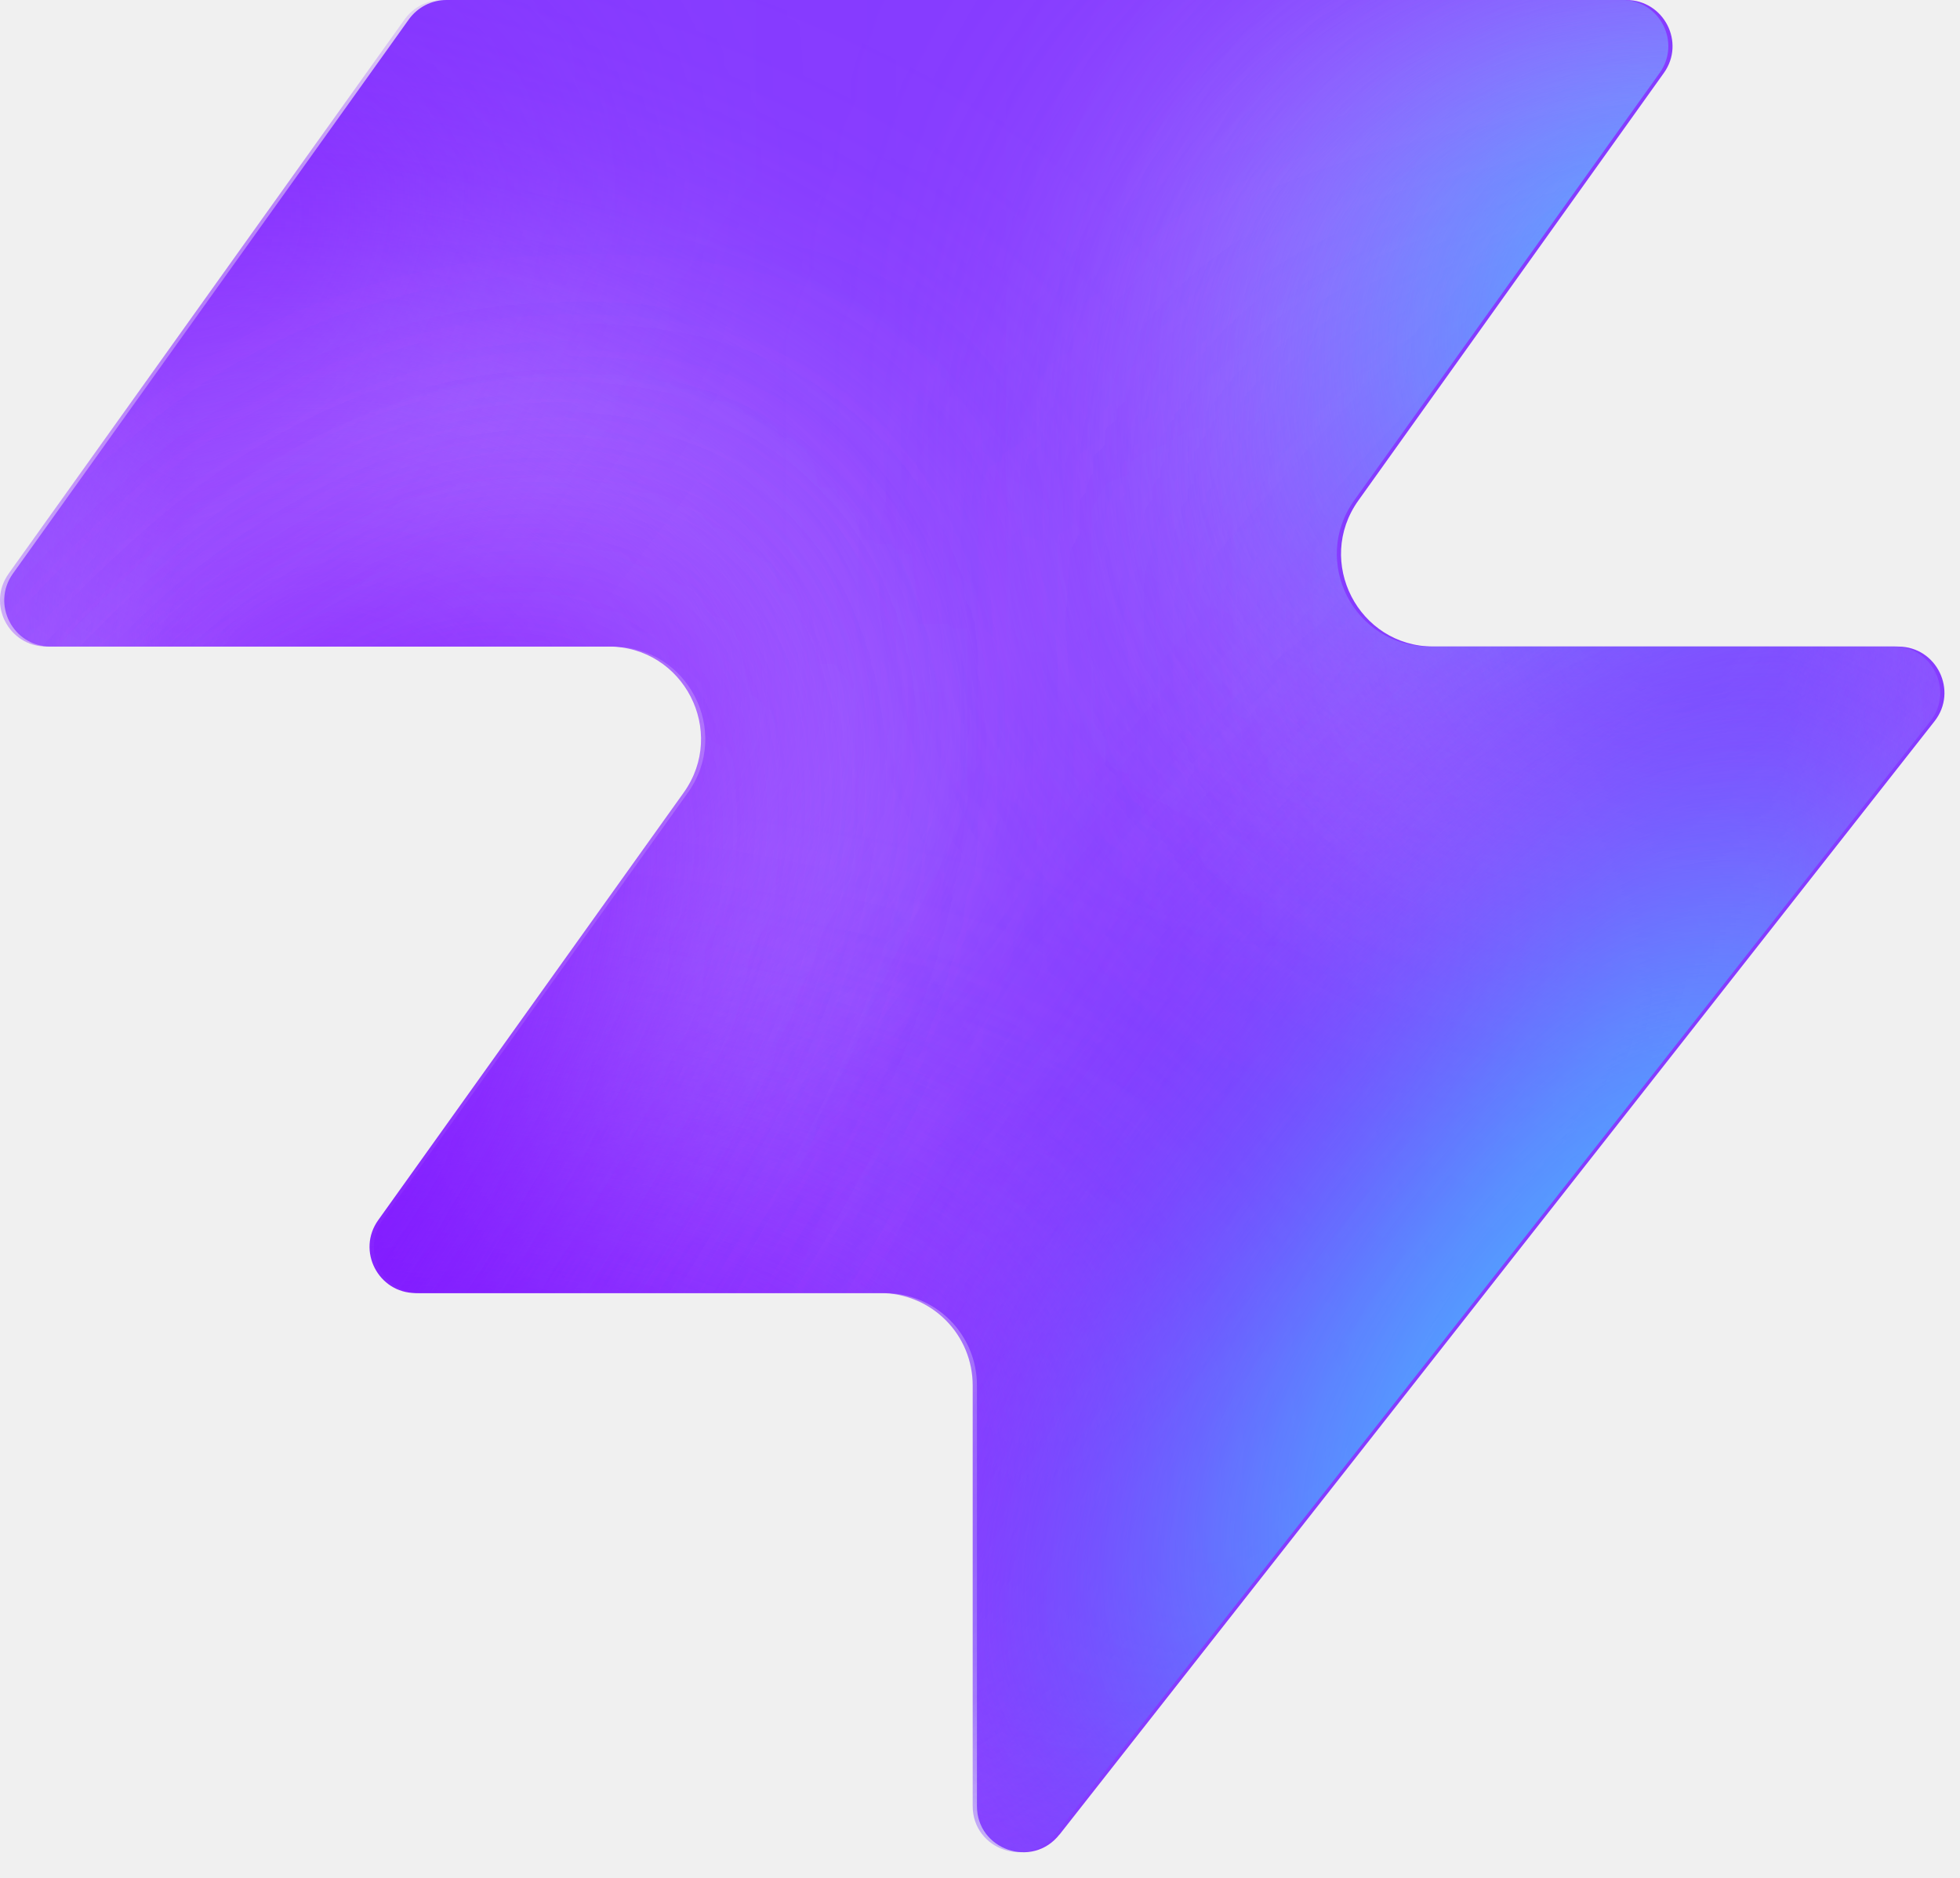
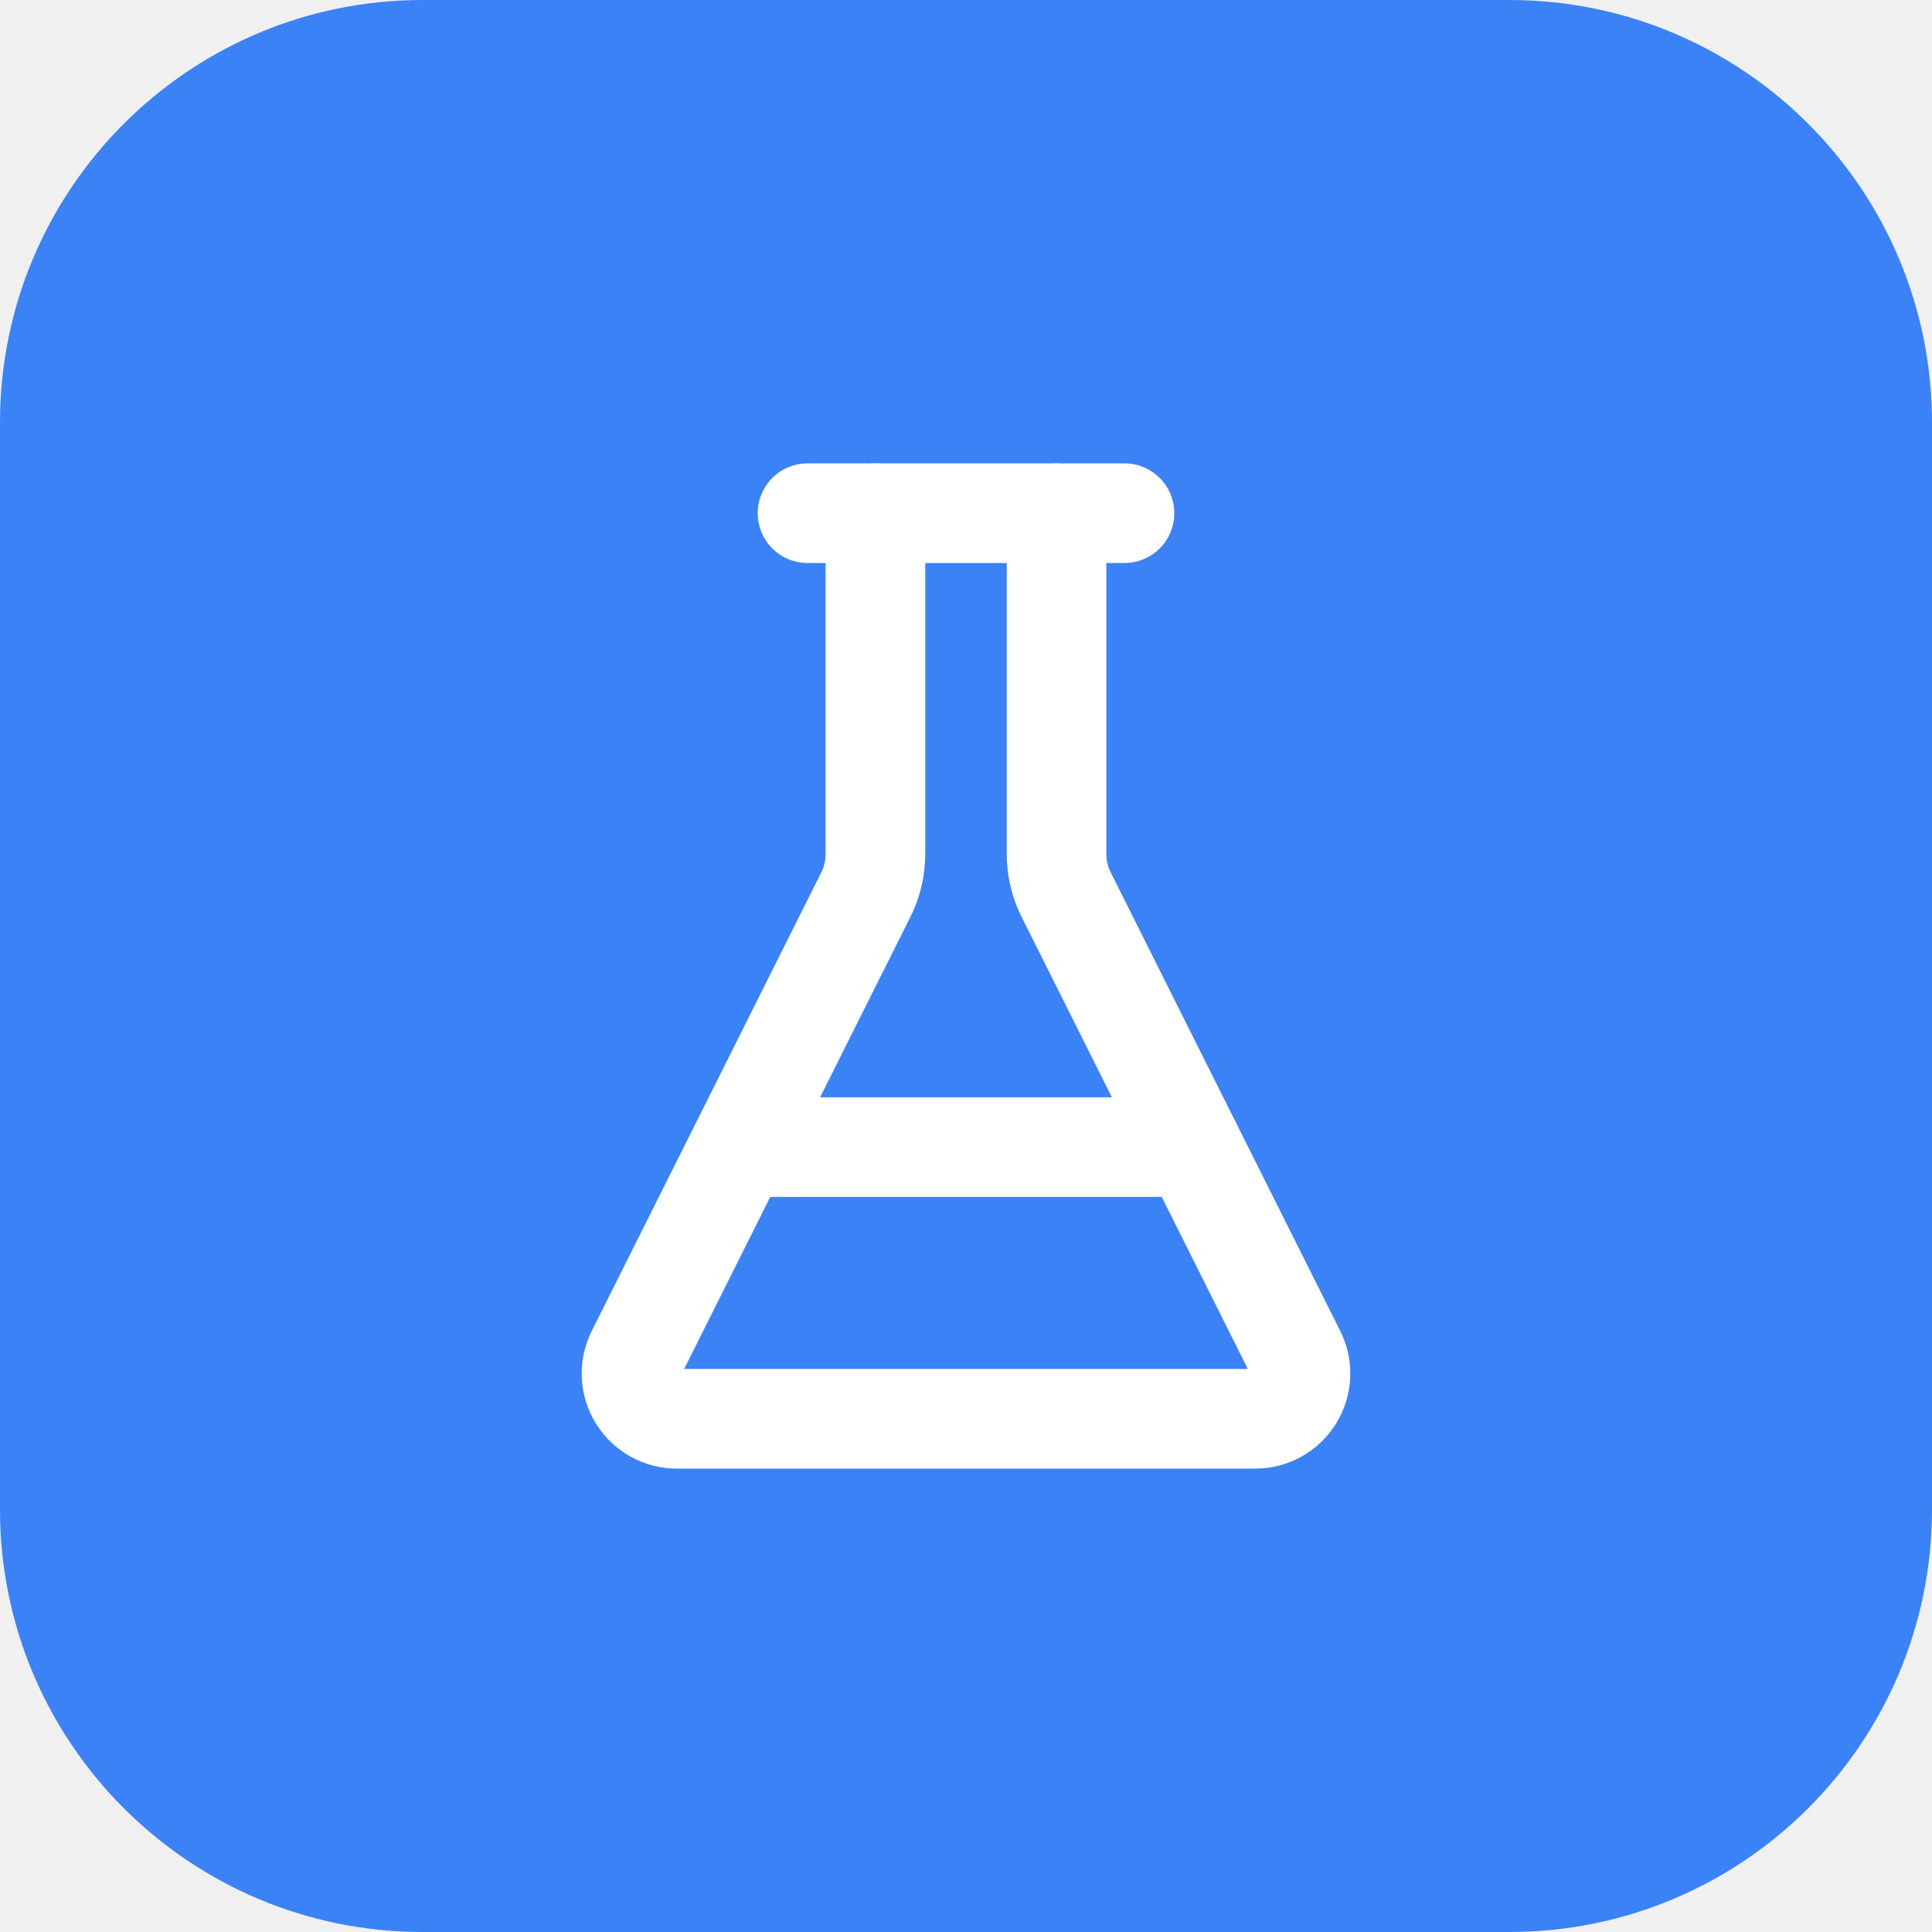
- <svg xmlns="http://www.w3.org/2000/svg" width="48" height="46" fill="none" viewBox="0 0 48 46">
-   <path fill="#863bff" d="M25.946 44.938c-.664.845-2.021.375-2.021-.698V33.937a2.26 2.26 0 0 0-2.262-2.262H10.287c-.92 0-1.456-1.04-.92-1.788l7.48-10.471c1.07-1.497 0-3.578-1.842-3.578H1.237c-.92 0-1.456-1.04-.92-1.788L10.013.474c.214-.297.556-.474.92-.474h28.894c.92 0 1.456 1.04.92 1.788l-7.48 10.471c-1.07 1.498 0 3.579 1.842 3.579h11.377c.943 0 1.473 1.088.89 1.83L25.947 44.94z" style="fill:#863bff;fill:color(display-p3 .525 .23 1);fill-opacity:1" />
-   <mask id="a" width="48" height="46" x="0" y="0" maskUnits="userSpaceOnUse" style="mask-type:alpha">
-     <path fill="#000" d="M25.842 44.938c-.664.844-2.021.375-2.021-.698V33.937a2.26 2.26 0 0 0-2.262-2.262H10.183c-.92 0-1.456-1.04-.92-1.788l7.48-10.471c1.07-1.498 0-3.579-1.842-3.579H1.133c-.92 0-1.456-1.04-.92-1.787L9.91.473c.214-.297.556-.474.92-.474h28.894c.92 0 1.456 1.04.92 1.788l-7.48 10.471c-1.07 1.498 0 3.578 1.842 3.578h11.377c.943 0 1.473 1.088.89 1.832L25.843 44.94z" style="fill:#000;fill-opacity:1" />
-   </mask>
-   <g mask="url(#a)">
-     <g filter="url(#b)">
-       <ellipse cx="5.508" cy="14.704" fill="#ede6ff" rx="5.508" ry="14.704" style="fill:#ede6ff;fill:color(display-p3 .927 .903 1);fill-opacity:1" transform="matrix(.00324 1 1 -.00324 -4.47 31.516)" />
-     </g>
-     <g filter="url(#c)">
-       <ellipse cx="10.399" cy="29.851" fill="#ede6ff" rx="10.399" ry="29.851" style="fill:#ede6ff;fill:color(display-p3 .927 .903 1);fill-opacity:1" transform="matrix(.00324 1 1 -.00324 -39.328 7.883)" />
-     </g>
-     <g filter="url(#d)">
-       <ellipse cx="5.508" cy="30.487" fill="#7e14ff" rx="5.508" ry="30.487" style="fill:#7e14ff;fill:color(display-p3 .492 .077 1);fill-opacity:1" transform="rotate(89.814 -25.913 -14.639)scale(1 -1)" />
-     </g>
-     <g filter="url(#e)">
-       <ellipse cx="5.508" cy="30.599" fill="#7e14ff" rx="5.508" ry="30.599" style="fill:#7e14ff;fill:color(display-p3 .492 .077 1);fill-opacity:1" transform="rotate(89.814 -32.644 -3.334)scale(1 -1)" />
-     </g>
-     <g filter="url(#f)">
-       <ellipse cx="5.508" cy="30.599" fill="#7e14ff" rx="5.508" ry="30.599" style="fill:#7e14ff;fill:color(display-p3 .492 .077 1);fill-opacity:1" transform="matrix(.00324 1 1 -.00324 -34.34 30.47)" />
-     </g>
-     <g filter="url(#g)">
-       <ellipse cx="14.072" cy="22.078" fill="#ede6ff" rx="14.072" ry="22.078" style="fill:#ede6ff;fill:color(display-p3 .927 .903 1);fill-opacity:1" transform="rotate(93.35 24.506 48.493)scale(-1 1)" />
-     </g>
-     <g filter="url(#h)">
-       <ellipse cx="3.47" cy="21.501" fill="#7e14ff" rx="3.47" ry="21.501" style="fill:#7e14ff;fill:color(display-p3 .492 .077 1);fill-opacity:1" transform="rotate(89.009 28.708 47.59)scale(-1 1)" />
-     </g>
-     <g filter="url(#i)">
-       <ellipse cx="3.47" cy="21.501" fill="#7e14ff" rx="3.47" ry="21.501" style="fill:#7e14ff;fill:color(display-p3 .492 .077 1);fill-opacity:1" transform="rotate(89.009 28.708 47.59)scale(-1 1)" />
-     </g>
-     <g filter="url(#j)">
-       <ellipse cx=".387" cy="8.972" fill="#7e14ff" rx="4.407" ry="29.108" style="fill:#7e14ff;fill:color(display-p3 .492 .077 1);fill-opacity:1" transform="rotate(39.51 .387 8.972)" />
-     </g>
-     <g filter="url(#k)">
-       <ellipse cx="47.523" cy="-6.092" fill="#7e14ff" rx="4.407" ry="29.108" style="fill:#7e14ff;fill:color(display-p3 .492 .077 1);fill-opacity:1" transform="rotate(37.892 47.523 -6.092)" />
-     </g>
-     <g filter="url(#l)">
-       <ellipse cx="41.412" cy="6.333" fill="#47bfff" rx="5.971" ry="9.665" style="fill:#47bfff;fill:color(display-p3 .28 .748 1);fill-opacity:1" transform="rotate(37.892 41.412 6.333)" />
-     </g>
-     <g filter="url(#m)">
-       <ellipse cx="-1.879" cy="38.332" fill="#7e14ff" rx="4.407" ry="29.108" style="fill:#7e14ff;fill:color(display-p3 .492 .077 1);fill-opacity:1" transform="rotate(37.892 -1.88 38.332)" />
-     </g>
-     <g filter="url(#n)">
-       <ellipse cx="-1.879" cy="38.332" fill="#7e14ff" rx="4.407" ry="29.108" style="fill:#7e14ff;fill:color(display-p3 .492 .077 1);fill-opacity:1" transform="rotate(37.892 -1.88 38.332)" />
-     </g>
-     <g filter="url(#o)">
-       <ellipse cx="35.651" cy="29.907" fill="#7e14ff" rx="4.407" ry="29.108" style="fill:#7e14ff;fill:color(display-p3 .492 .077 1);fill-opacity:1" transform="rotate(37.892 35.651 29.907)" />
-     </g>
-     <g filter="url(#p)">
-       <ellipse cx="38.418" cy="32.4" fill="#47bfff" rx="5.971" ry="15.297" style="fill:#47bfff;fill:color(display-p3 .28 .748 1);fill-opacity:1" transform="rotate(37.892 38.418 32.4)" />
-     </g>
+ <svg xmlns="http://www.w3.org/2000/svg" viewBox="0 0 64 64" width="64" height="64">
+   <rect width="64" height="64" rx="14" fill="#3b82f6" />
+   <g transform="translate(14 14) scale(1.5)" fill="none" stroke="#ffffff" stroke-width="2.2" stroke-linecap="round" stroke-linejoin="round">
+     <path d="M10 2v7.527a2 2 0 0 1-.211.896L4.72 20.55a1 1 0 0 0 .9 1.45h12.76a1 1 0 0 0 .9-1.45l-5.069-10.127A2 2 0 0 1 14 9.527V2" />
+     <path d="M8.5 2h7" />
+     <path d="M7 16h10" />
  </g>
-   <defs>
-     <filter id="b" width="60.045" height="41.654" x="-19.77" y="16.149" color-interpolation-filters="sRGB" filterUnits="userSpaceOnUse">
-       <feFlood flood-opacity="0" result="BackgroundImageFix" />
-       <feBlend in="SourceGraphic" in2="BackgroundImageFix" result="shape" />
-       <feGaussianBlur result="effect1_foregroundBlur_2002_17158" stdDeviation="7.659" />
-     </filter>
-     <filter id="c" width="90.34" height="51.437" x="-54.613" y="-7.533" color-interpolation-filters="sRGB" filterUnits="userSpaceOnUse">
-       <feFlood flood-opacity="0" result="BackgroundImageFix" />
-       <feBlend in="SourceGraphic" in2="BackgroundImageFix" result="shape" />
-       <feGaussianBlur result="effect1_foregroundBlur_2002_17158" stdDeviation="7.659" />
-     </filter>
-     <filter id="d" width="79.355" height="29.4" x="-49.64" y="2.03" color-interpolation-filters="sRGB" filterUnits="userSpaceOnUse">
-       <feFlood flood-opacity="0" result="BackgroundImageFix" />
-       <feBlend in="SourceGraphic" in2="BackgroundImageFix" result="shape" />
-       <feGaussianBlur result="effect1_foregroundBlur_2002_17158" stdDeviation="4.596" />
-     </filter>
-     <filter id="e" width="79.579" height="29.4" x="-45.045" y="20.029" color-interpolation-filters="sRGB" filterUnits="userSpaceOnUse">
-       <feFlood flood-opacity="0" result="BackgroundImageFix" />
-       <feBlend in="SourceGraphic" in2="BackgroundImageFix" result="shape" />
-       <feGaussianBlur result="effect1_foregroundBlur_2002_17158" stdDeviation="4.596" />
-     </filter>
-     <filter id="f" width="79.579" height="29.4" x="-43.513" y="21.178" color-interpolation-filters="sRGB" filterUnits="userSpaceOnUse">
-       <feFlood flood-opacity="0" result="BackgroundImageFix" />
-       <feBlend in="SourceGraphic" in2="BackgroundImageFix" result="shape" />
-       <feGaussianBlur result="effect1_foregroundBlur_2002_17158" stdDeviation="4.596" />
-     </filter>
-     <filter id="g" width="74.749" height="58.852" x="15.756" y="-17.901" color-interpolation-filters="sRGB" filterUnits="userSpaceOnUse">
-       <feFlood flood-opacity="0" result="BackgroundImageFix" />
-       <feBlend in="SourceGraphic" in2="BackgroundImageFix" result="shape" />
-       <feGaussianBlur result="effect1_foregroundBlur_2002_17158" stdDeviation="7.659" />
-     </filter>
-     <filter id="h" width="61.377" height="25.362" x="23.548" y="2.284" color-interpolation-filters="sRGB" filterUnits="userSpaceOnUse">
-       <feFlood flood-opacity="0" result="BackgroundImageFix" />
-       <feBlend in="SourceGraphic" in2="BackgroundImageFix" result="shape" />
-       <feGaussianBlur result="effect1_foregroundBlur_2002_17158" stdDeviation="4.596" />
-     </filter>
-     <filter id="i" width="61.377" height="25.362" x="23.548" y="2.284" color-interpolation-filters="sRGB" filterUnits="userSpaceOnUse">
-       <feFlood flood-opacity="0" result="BackgroundImageFix" />
-       <feBlend in="SourceGraphic" in2="BackgroundImageFix" result="shape" />
-       <feGaussianBlur result="effect1_foregroundBlur_2002_17158" stdDeviation="4.596" />
-     </filter>
-     <filter id="j" width="56.045" height="63.649" x="-27.636" y="-22.853" color-interpolation-filters="sRGB" filterUnits="userSpaceOnUse">
-       <feFlood flood-opacity="0" result="BackgroundImageFix" />
-       <feBlend in="SourceGraphic" in2="BackgroundImageFix" result="shape" />
-       <feGaussianBlur result="effect1_foregroundBlur_2002_17158" stdDeviation="4.596" />
-     </filter>
-     <filter id="k" width="54.814" height="64.646" x="20.116" y="-38.415" color-interpolation-filters="sRGB" filterUnits="userSpaceOnUse">
-       <feFlood flood-opacity="0" result="BackgroundImageFix" />
-       <feBlend in="SourceGraphic" in2="BackgroundImageFix" result="shape" />
-       <feGaussianBlur result="effect1_foregroundBlur_2002_17158" stdDeviation="4.596" />
-     </filter>
-     <filter id="l" width="33.541" height="35.313" x="24.641" y="-11.323" color-interpolation-filters="sRGB" filterUnits="userSpaceOnUse">
-       <feFlood flood-opacity="0" result="BackgroundImageFix" />
-       <feBlend in="SourceGraphic" in2="BackgroundImageFix" result="shape" />
-       <feGaussianBlur result="effect1_foregroundBlur_2002_17158" stdDeviation="4.596" />
-     </filter>
-     <filter id="m" width="54.814" height="64.646" x="-29.286" y="6.009" color-interpolation-filters="sRGB" filterUnits="userSpaceOnUse">
-       <feFlood flood-opacity="0" result="BackgroundImageFix" />
-       <feBlend in="SourceGraphic" in2="BackgroundImageFix" result="shape" />
-       <feGaussianBlur result="effect1_foregroundBlur_2002_17158" stdDeviation="4.596" />
-     </filter>
-     <filter id="n" width="54.814" height="64.646" x="-29.286" y="6.009" color-interpolation-filters="sRGB" filterUnits="userSpaceOnUse">
-       <feFlood flood-opacity="0" result="BackgroundImageFix" />
-       <feBlend in="SourceGraphic" in2="BackgroundImageFix" result="shape" />
-       <feGaussianBlur result="effect1_foregroundBlur_2002_17158" stdDeviation="4.596" />
-     </filter>
-     <filter id="o" width="54.814" height="64.646" x="8.244" y="-2.416" color-interpolation-filters="sRGB" filterUnits="userSpaceOnUse">
-       <feFlood flood-opacity="0" result="BackgroundImageFix" />
-       <feBlend in="SourceGraphic" in2="BackgroundImageFix" result="shape" />
-       <feGaussianBlur result="effect1_foregroundBlur_2002_17158" stdDeviation="4.596" />
-     </filter>
-     <filter id="p" width="39.409" height="43.623" x="18.713" y="10.588" color-interpolation-filters="sRGB" filterUnits="userSpaceOnUse">
-       <feFlood flood-opacity="0" result="BackgroundImageFix" />
-       <feBlend in="SourceGraphic" in2="BackgroundImageFix" result="shape" />
-       <feGaussianBlur result="effect1_foregroundBlur_2002_17158" stdDeviation="4.596" />
-     </filter>
-   </defs>
</svg>
